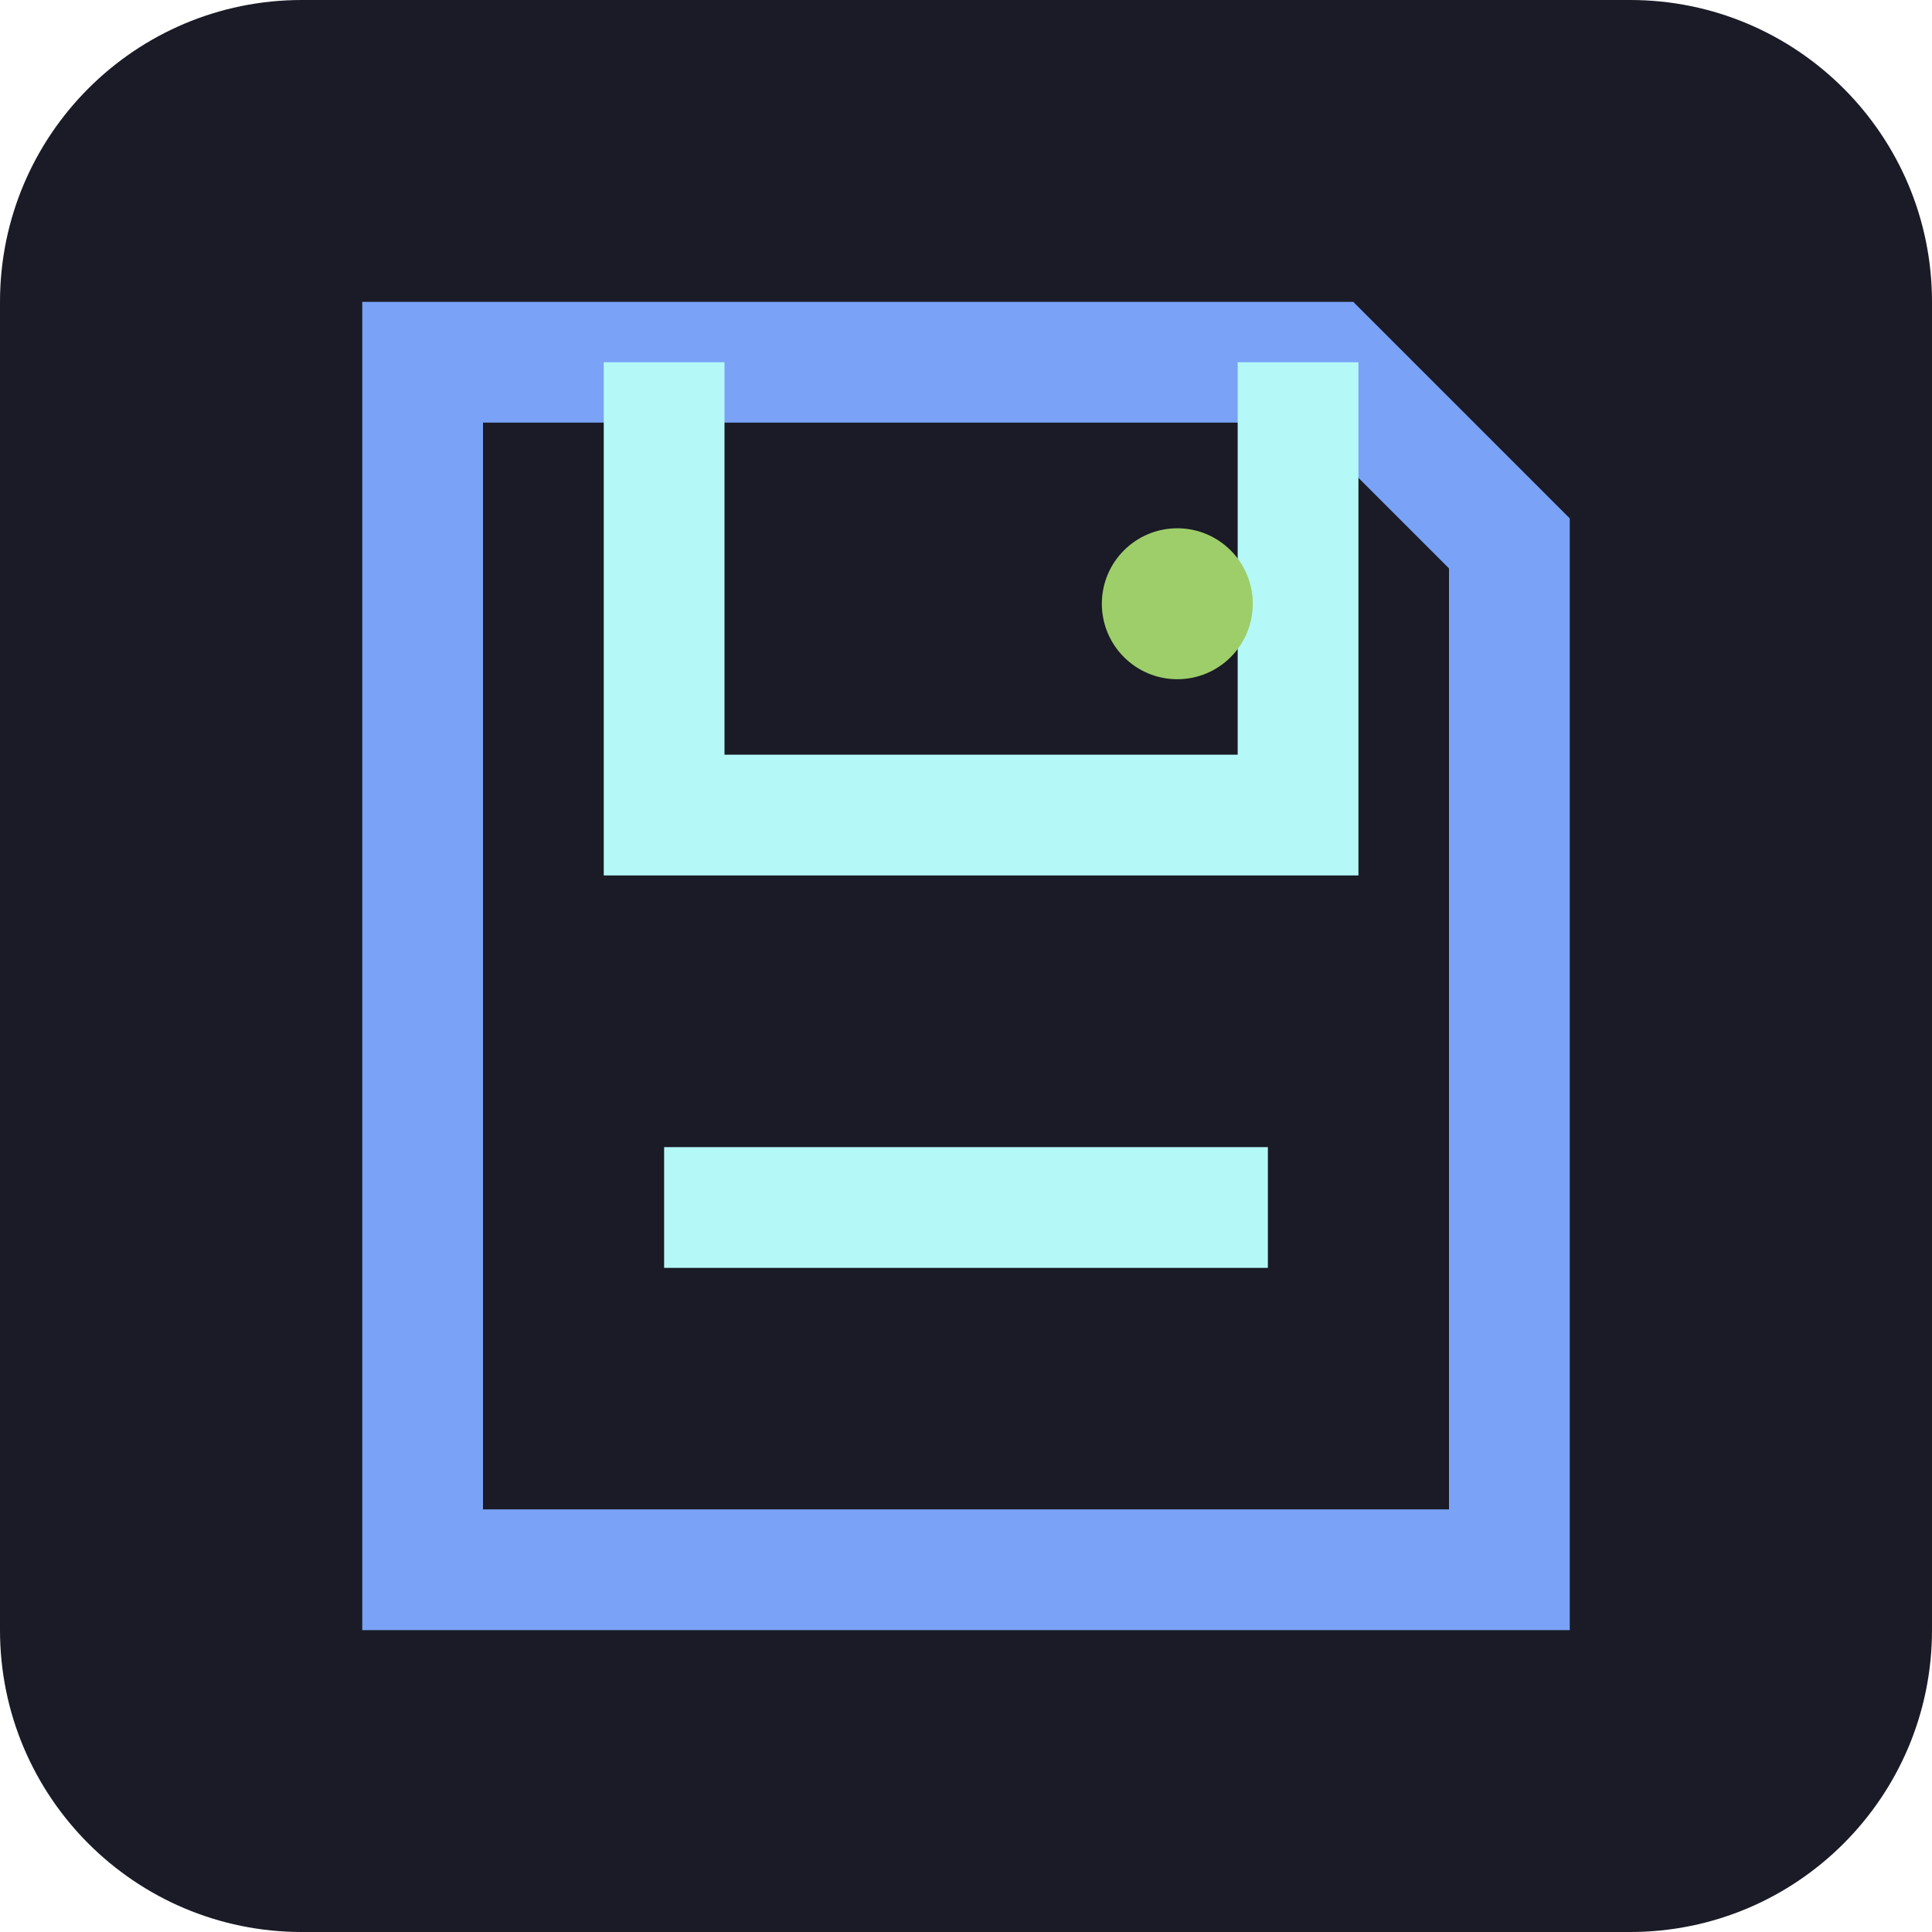
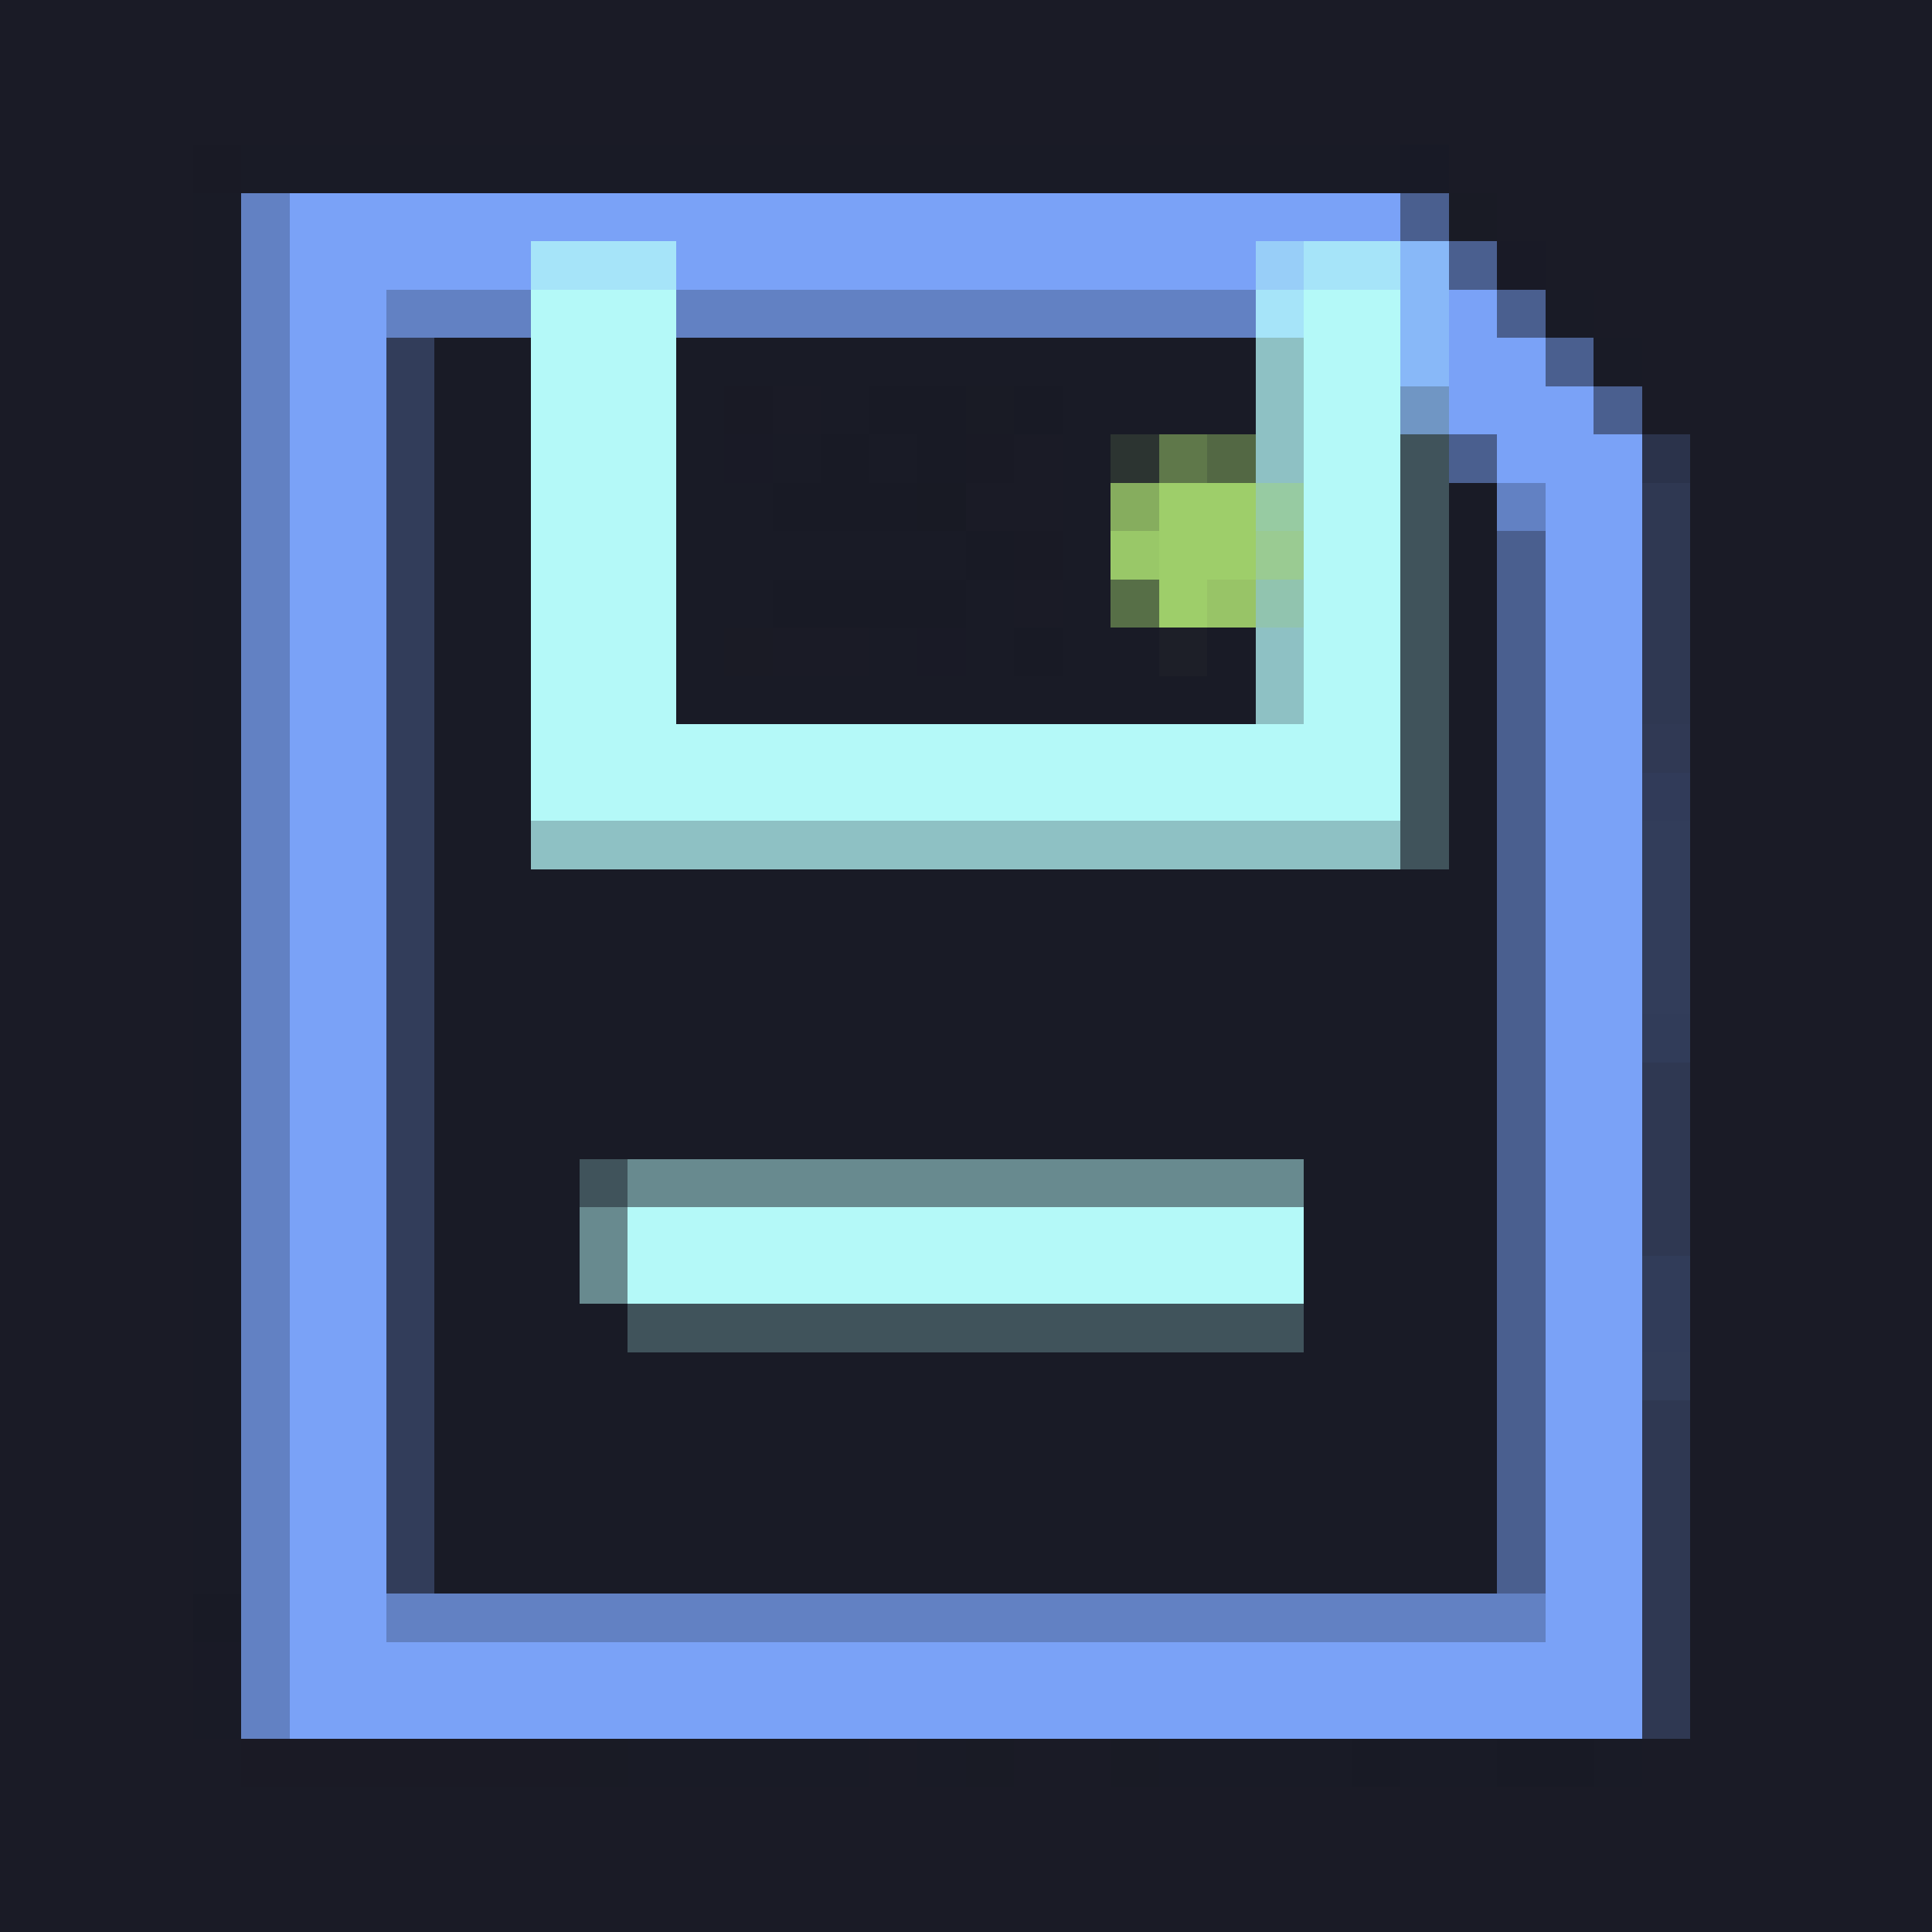
- <svg xmlns="http://www.w3.org/2000/svg" viewBox="0 0 64 64" width="512" height="512">
-   <rect width="64" height="64" rx="10" fill="#1a1b26" />
-   <path d="M14 12h30l6 6v34H14z" fill="none" stroke="#7aa2f7" stroke-width="4" />
-   <path d="M22 12v15h21V12M22 40h20" fill="none" stroke="#b4f9f8" stroke-width="4" />
-   <circle cx="39" cy="20" r="2.5" fill="#9ece6a" />
+ <svg xmlns="http://www.w3.org/2000/svg" viewBox="0 0 40 40" width="512" height="512" shape-rendering="crispEdges">
+   <rect width="40" height="40" fill="#1a1b26" />
+   <g transform="translate(3 3)">
+     <rect x="1" y="0" width="1" height="1" fill="#121224" fill-opacity="0.055" />
+     <rect x="2" y="0" width="24" height="1" fill="#191b26" />
+     <rect x="26" y="0" width="1" height="1" fill="#191b26" fill-opacity="0.949" />
+     <rect x="1" y="1" width="1" height="1" fill="#191b26" />
+     <rect x="2" y="1" width="1" height="1" fill="#6281c3" />
+     <rect x="3" y="1" width="23" height="1" fill="#7aa2f7" />
+     <rect x="26" y="1" width="1" height="1" fill="#4a5f8f" />
+     <rect x="27" y="1" width="1" height="1" fill="#191b26" fill-opacity="0.937" />
+     <rect x="1" y="2" width="1" height="1" fill="#191b26" />
+     <rect x="2" y="2" width="1" height="1" fill="#6281c3" />
+     <rect x="3" y="2" width="5" height="1" fill="#7aa2f7" />
+     <rect x="8" y="2" width="3" height="1" fill="#a6e4f9" />
+     <rect x="11" y="2" width="12" height="1" fill="#7aa2f7" />
+     <rect x="23" y="2" width="1" height="1" fill="#98cef8" />
+     <rect x="24" y="2" width="2" height="1" fill="#a6e4f9" />
+     <rect x="26" y="2" width="1" height="1" fill="#88b8f8" />
+     <rect x="27" y="2" width="1" height="1" fill="#4a5f8f" />
+     <rect x="28" y="2" width="1" height="1" fill="#191a26" fill-opacity="0.682" />
+     <rect x="1" y="3" width="1" height="1" fill="#191b26" />
+     <rect x="2" y="3" width="1" height="1" fill="#6281c3" />
+     <rect x="3" y="3" width="2" height="1" fill="#7aa2f7" />
+     <rect x="5" y="3" width="3" height="1" fill="#6281c3" />
+     <rect x="8" y="3" width="3" height="1" fill="#b4f9f8" />
+     <rect x="11" y="3" width="12" height="1" fill="#6281c3" />
+     <rect x="23" y="3" width="1" height="1" fill="#a6e4f9" />
+     <rect x="24" y="3" width="2" height="1" fill="#b4f9f8" />
+     <rect x="26" y="3" width="1" height="1" fill="#88b8f8" />
+     <rect x="27" y="3" width="1" height="1" fill="#7aa2f7" />
+     <rect x="28" y="3" width="1" height="1" fill="#4a5f8f" />
+     <rect x="29" y="3" width="1" height="1" fill="#191c26" fill-opacity="0.761" />
+     <rect x="1" y="4" width="1" height="1" fill="#191b26" />
+     <rect x="2" y="4" width="1" height="1" fill="#6281c3" />
+     <rect x="3" y="4" width="2" height="1" fill="#7aa2f7" />
+     <rect x="5" y="4" width="1" height="1" fill="#323d5a" />
+     <rect x="6" y="4" width="2" height="1" fill="#191b26" />
+     <rect x="8" y="4" width="3" height="1" fill="#b4f9f8" />
+     <rect x="11" y="4" width="12" height="1" fill="#191b26" />
+     <rect x="23" y="4" width="1" height="1" fill="#8ec1c4" />
+     <rect x="24" y="4" width="2" height="1" fill="#b4f9f8" />
+     <rect x="26" y="4" width="1" height="1" fill="#88b8f8" />
+     <rect x="27" y="4" width="2" height="1" fill="#7aa2f7" />
+     <rect x="29" y="4" width="1" height="1" fill="#4a5f8f" />
+     <rect x="30" y="4" width="1" height="1" fill="#191b26" fill-opacity="0.929" />
+     <rect x="1" y="5" width="1" height="1" fill="#191b26" />
+     <rect x="2" y="5" width="1" height="1" fill="#6281c3" />
+     <rect x="3" y="5" width="2" height="1" fill="#7aa2f7" />
+     <rect x="5" y="5" width="1" height="1" fill="#323d5a" />
+     <rect x="6" y="5" width="2" height="1" fill="#191b26" />
+     <rect x="8" y="5" width="3" height="1" fill="#b4f9f8" />
+     <rect x="11" y="5" width="1" height="1" fill="#191b26" />
+     <rect x="12" y="5" width="1" height="1" fill="#181b27" fill-opacity="0.255" />
+     <rect x="13" y="5" width="1" height="1" fill="#1a1b26" fill-opacity="0.667" />
+     <rect x="14" y="5" width="1" height="1" fill="#191b26" fill-opacity="0.976" />
+     <rect x="15" y="5" width="1" height="1" fill="#191b26" fill-opacity="0.992" />
+     <rect x="16" y="5" width="1" height="1" fill="#191b26" fill-opacity="0.996" />
+     <rect x="17" y="5" width="1" height="1" fill="#191b26" fill-opacity="0.937" />
+     <rect x="18" y="5" width="1" height="1" fill="#191b26" fill-opacity="0.988" />
+     <rect x="19" y="5" width="4" height="1" fill="#191b26" />
+     <rect x="23" y="5" width="1" height="1" fill="#8ec1c4" />
+     <rect x="24" y="5" width="2" height="1" fill="#b4f9f8" />
+     <rect x="26" y="5" width="1" height="1" fill="#7096c4" />
+     <rect x="27" y="5" width="3" height="1" fill="#7aa2f7" />
+     <rect x="30" y="5" width="1" height="1" fill="#4a5f8f" />
+     <rect x="31" y="5" width="1" height="1" fill="#1a1a22" fill-opacity="0.118" />
+     <rect x="1" y="6" width="1" height="1" fill="#191b26" />
+     <rect x="2" y="6" width="1" height="1" fill="#6281c3" />
+     <rect x="3" y="6" width="2" height="1" fill="#7aa2f7" />
+     <rect x="5" y="6" width="1" height="1" fill="#323d5a" />
+     <rect x="6" y="6" width="2" height="1" fill="#191b26" />
+     <rect x="8" y="6" width="3" height="1" fill="#b4f9f8" />
+     <rect x="11" y="6" width="1" height="1" fill="#191b26" />
+     <rect x="12" y="6" width="1" height="1" fill="#191b27" fill-opacity="0.804" />
+     <rect x="13" y="6" width="1" height="1" fill="#191b26" />
+     <rect x="14" y="6" width="1" height="1" fill="#191b26" fill-opacity="0.996" />
+     <rect x="15" y="6" width="1" height="1" fill="#191b26" />
+     <rect x="16" y="6" width="1" height="1" fill="#191b26" fill-opacity="0.996" />
+     <rect x="17" y="6" width="1" height="1" fill="#191b26" fill-opacity="0.733" />
+     <rect x="18" y="6" width="1" height="1" fill="#1a1a27" fill-opacity="0.388" />
+     <rect x="19" y="6" width="1" height="1" fill="#191b26" />
+     <rect x="20" y="6" width="1" height="1" fill="#2c3431" />
+     <rect x="21" y="6" width="1" height="1" fill="#5f784a" />
+     <rect x="22" y="6" width="1" height="1" fill="#536844" />
+     <rect x="23" y="6" width="1" height="1" fill="#8ec1c4" />
+     <rect x="24" y="6" width="2" height="1" fill="#b4f9f8" />
+     <rect x="26" y="6" width="1" height="1" fill="#40535b" />
+     <rect x="27" y="6" width="1" height="1" fill="#4a5f8f" />
+     <rect x="28" y="6" width="3" height="1" fill="#7aa2f7" />
+     <rect x="31" y="6" width="1" height="1" fill="#323d5a" fill-opacity="0.725" />
+     <rect x="1" y="7" width="1" height="1" fill="#191b26" />
+     <rect x="2" y="7" width="1" height="1" fill="#6281c3" />
+     <rect x="3" y="7" width="2" height="1" fill="#7aa2f7" />
+     <rect x="5" y="7" width="1" height="1" fill="#323d5a" />
+     <rect x="6" y="7" width="2" height="1" fill="#191b26" />
+     <rect x="8" y="7" width="3" height="1" fill="#b4f9f8" />
+     <rect x="11" y="7" width="2" height="1" fill="#191b26" />
+     <rect x="13" y="7" width="1" height="1" fill="#191b26" fill-opacity="0.996" />
+     <rect x="14" y="7" width="1" height="1" fill="#191b26" fill-opacity="0.992" />
+     <rect x="15" y="7" width="1" height="1" fill="#191b26" fill-opacity="0.988" />
+     <rect x="16" y="7" width="1" height="1" fill="#191b25" fill-opacity="0.988" />
+     <rect x="17" y="7" width="1" height="1" fill="#1e1e2d" fill-opacity="0.067" />
+     <rect x="18" y="7" width="1" height="1" fill="#1a1a33" fill-opacity="0.039" />
+     <rect x="19" y="7" width="1" height="1" fill="#191b26" />
+     <rect x="20" y="7" width="1" height="1" fill="#86ad5e" />
+     <rect x="21" y="7" width="2" height="1" fill="#9ece6a" />
+     <rect x="23" y="7" width="1" height="1" fill="#97cba2" />
+     <rect x="24" y="7" width="2" height="1" fill="#b4f9f8" />
+     <rect x="26" y="7" width="1" height="1" fill="#40535b" />
+     <rect x="27" y="7" width="1" height="1" fill="#191b26" />
+     <rect x="28" y="7" width="1" height="1" fill="#6281c3" />
+     <rect x="29" y="7" width="2" height="1" fill="#7aa2f7" />
+     <rect x="31" y="7" width="1" height="1" fill="#323d5a" fill-opacity="0.863" />
+     <rect x="1" y="8" width="1" height="1" fill="#191b26" />
+     <rect x="2" y="8" width="1" height="1" fill="#6281c3" />
+     <rect x="3" y="8" width="2" height="1" fill="#7aa2f7" />
+     <rect x="5" y="8" width="1" height="1" fill="#323d5a" />
+     <rect x="6" y="8" width="2" height="1" fill="#191b26" />
+     <rect x="8" y="8" width="3" height="1" fill="#b4f9f8" />
+     <rect x="11" y="8" width="6" height="1" fill="#191b26" />
+     <rect x="17" y="8" width="1" height="1" fill="#181b25" fill-opacity="0.694" />
+     <rect x="18" y="8" width="1" height="1" fill="#1b1b24" fill-opacity="0.110" />
+     <rect x="19" y="8" width="1" height="1" fill="#191b26" />
+     <rect x="20" y="8" width="1" height="1" fill="#99c868" />
+     <rect x="21" y="8" width="2" height="1" fill="#9ece6a" />
+     <rect x="23" y="8" width="1" height="1" fill="#9acb92" />
+     <rect x="24" y="8" width="2" height="1" fill="#b4f9f8" />
+     <rect x="26" y="8" width="1" height="1" fill="#40535b" />
+     <rect x="27" y="8" width="1" height="1" fill="#191b26" />
+     <rect x="28" y="8" width="1" height="1" fill="#4a5f8f" />
+     <rect x="29" y="8" width="2" height="1" fill="#7aa2f7" />
+     <rect x="31" y="8" width="1" height="1" fill="#323d5a" fill-opacity="0.863" />
+     <rect x="1" y="9" width="1" height="1" fill="#191b26" />
+     <rect x="2" y="9" width="1" height="1" fill="#6281c3" />
+     <rect x="3" y="9" width="2" height="1" fill="#7aa2f7" />
+     <rect x="5" y="9" width="1" height="1" fill="#323d5a" />
+     <rect x="6" y="9" width="2" height="1" fill="#191b26" />
+     <rect x="8" y="9" width="3" height="1" fill="#b4f9f8" />
+     <rect x="11" y="9" width="1" height="1" fill="#191b26" />
+     <rect x="12" y="9" width="1" height="1" fill="#191b26" fill-opacity="0.976" />
+     <rect x="13" y="9" width="1" height="1" fill="#191b26" fill-opacity="0.992" />
+     <rect x="14" y="9" width="1" height="1" fill="#191b26" fill-opacity="0.988" />
+     <rect x="15" y="9" width="2" height="1" fill="#191b26" fill-opacity="0.996" />
+     <rect x="17" y="9" width="1" height="1" fill="#191b26" fill-opacity="0.976" />
+     <rect x="19" y="9" width="1" height="1" fill="#191b26" />
+     <rect x="20" y="9" width="1" height="1" fill="#576f47" />
+     <rect x="21" y="9" width="1" height="1" fill="#9ece6a" />
+     <rect x="22" y="9" width="1" height="1" fill="#98c467" />
+     <rect x="23" y="9" width="1" height="1" fill="#91c4af" />
+     <rect x="24" y="9" width="2" height="1" fill="#b4f9f8" />
+     <rect x="26" y="9" width="1" height="1" fill="#40535b" />
+     <rect x="27" y="9" width="1" height="1" fill="#191b26" />
+     <rect x="28" y="9" width="1" height="1" fill="#4a5f8f" />
+     <rect x="29" y="9" width="2" height="1" fill="#7aa2f7" />
+     <rect x="31" y="9" width="1" height="1" fill="#323d5a" fill-opacity="0.863" />
+     <rect x="1" y="10" width="1" height="1" fill="#191b26" />
+     <rect x="2" y="10" width="1" height="1" fill="#6281c3" />
+     <rect x="3" y="10" width="2" height="1" fill="#7aa2f7" />
+     <rect x="5" y="10" width="1" height="1" fill="#323d5a" />
+     <rect x="6" y="10" width="2" height="1" fill="#191b26" />
+     <rect x="8" y="10" width="3" height="1" fill="#b4f9f8" />
+     <rect x="11" y="10" width="1" height="1" fill="#191b26" />
+     <rect x="12" y="10" width="1" height="1" fill="#1a1a24" fill-opacity="0.275" />
+     <rect x="13" y="10" width="1" height="1" fill="#181e24" fill-opacity="0.169" />
+     <rect x="14" y="10" width="1" height="1" fill="#1a1b26" fill-opacity="0.902" />
+     <rect x="15" y="10" width="1" height="1" fill="#191b26" fill-opacity="0.929" />
+     <rect x="16" y="10" width="1" height="1" fill="#191b26" fill-opacity="0.918" />
+     <rect x="17" y="10" width="1" height="1" fill="#191b26" />
+     <rect x="18" y="10" width="1" height="1" fill="#191b26" fill-opacity="0.992" />
+     <rect x="19" y="10" width="2" height="1" fill="#191b26" />
+     <rect x="21" y="10" width="1" height="1" fill="#1d1f28" />
+     <rect x="22" y="10" width="1" height="1" fill="#191b26" />
+     <rect x="23" y="10" width="1" height="1" fill="#8ec1c4" />
+     <rect x="24" y="10" width="2" height="1" fill="#b4f9f8" />
+     <rect x="26" y="10" width="1" height="1" fill="#40535b" />
+     <rect x="27" y="10" width="1" height="1" fill="#191b26" />
+     <rect x="28" y="10" width="1" height="1" fill="#4a5f8f" />
+     <rect x="29" y="10" width="2" height="1" fill="#7aa2f7" />
+     <rect x="31" y="10" width="1" height="1" fill="#323d5a" fill-opacity="0.863" />
+     <rect x="1" y="11" width="1" height="1" fill="#191b26" />
+     <rect x="2" y="11" width="1" height="1" fill="#6281c3" />
+     <rect x="3" y="11" width="2" height="1" fill="#7aa2f7" />
+     <rect x="5" y="11" width="1" height="1" fill="#323d5a" />
+     <rect x="6" y="11" width="2" height="1" fill="#191b26" />
+     <rect x="8" y="11" width="3" height="1" fill="#b4f9f8" />
+     <rect x="11" y="11" width="12" height="1" fill="#191b26" />
+     <rect x="23" y="11" width="1" height="1" fill="#8ec1c4" />
+     <rect x="24" y="11" width="2" height="1" fill="#b4f9f8" />
+     <rect x="26" y="11" width="1" height="1" fill="#40535b" />
+     <rect x="27" y="11" width="1" height="1" fill="#191b26" />
+     <rect x="28" y="11" width="1" height="1" fill="#4a5f8f" />
+     <rect x="29" y="11" width="2" height="1" fill="#7aa2f7" />
+     <rect x="31" y="11" width="1" height="1" fill="#323d5a" fill-opacity="0.863" />
+     <rect x="1" y="12" width="1" height="1" fill="#191b26" />
+     <rect x="2" y="12" width="1" height="1" fill="#6281c3" />
+     <rect x="3" y="12" width="2" height="1" fill="#7aa2f7" />
+     <rect x="5" y="12" width="1" height="1" fill="#323d5a" />
+     <rect x="6" y="12" width="2" height="1" fill="#191b26" />
+     <rect x="8" y="12" width="18" height="1" fill="#b4f9f8" />
+     <rect x="26" y="12" width="1" height="1" fill="#40535b" />
+     <rect x="27" y="12" width="1" height="1" fill="#191b26" />
+     <rect x="28" y="12" width="1" height="1" fill="#4a5f8f" />
+     <rect x="29" y="12" width="2" height="1" fill="#7aa2f7" />
+     <rect x="31" y="12" width="1" height="1" fill="#333d5a" fill-opacity="0.890" />
+     <rect x="1" y="13" width="1" height="1" fill="#191b26" />
+     <rect x="2" y="13" width="1" height="1" fill="#6281c3" />
+     <rect x="3" y="13" width="2" height="1" fill="#7aa2f7" />
+     <rect x="5" y="13" width="1" height="1" fill="#323d5a" />
+     <rect x="6" y="13" width="2" height="1" fill="#191b26" />
+     <rect x="8" y="13" width="18" height="1" fill="#b4f9f8" />
+     <rect x="26" y="13" width="1" height="1" fill="#40535b" />
+     <rect x="27" y="13" width="1" height="1" fill="#191b26" />
+     <rect x="28" y="13" width="1" height="1" fill="#4a5f8f" />
+     <rect x="29" y="13" width="2" height="1" fill="#7aa2f7" />
+     <rect x="31" y="13" width="1" height="1" fill="#323c5a" fill-opacity="0.992" />
+     <rect x="1" y="14" width="1" height="1" fill="#191b26" />
+     <rect x="2" y="14" width="1" height="1" fill="#6281c3" />
+     <rect x="3" y="14" width="2" height="1" fill="#7aa2f7" />
+     <rect x="5" y="14" width="1" height="1" fill="#323d5a" />
+     <rect x="6" y="14" width="2" height="1" fill="#191b26" />
+     <rect x="8" y="14" width="18" height="1" fill="#8ec1c4" />
+     <rect x="26" y="14" width="1" height="1" fill="#40535b" />
+     <rect x="27" y="14" width="1" height="1" fill="#191b26" />
+     <rect x="28" y="14" width="1" height="1" fill="#4a5f8f" />
+     <rect x="29" y="14" width="2" height="1" fill="#7aa2f7" />
+     <rect x="31" y="14" width="1" height="1" fill="#323d5a" />
+     <rect x="1" y="15" width="1" height="1" fill="#191b26" />
+     <rect x="2" y="15" width="1" height="1" fill="#6281c3" />
+     <rect x="3" y="15" width="2" height="1" fill="#7aa2f7" />
+     <rect x="5" y="15" width="1" height="1" fill="#323d5a" />
+     <rect x="6" y="15" width="22" height="1" fill="#191b26" />
+     <rect x="28" y="15" width="1" height="1" fill="#4a5f8f" />
+     <rect x="29" y="15" width="2" height="1" fill="#7aa2f7" />
+     <rect x="31" y="15" width="1" height="1" fill="#323d5a" />
+     <rect x="1" y="16" width="1" height="1" fill="#191b26" />
+     <rect x="2" y="16" width="1" height="1" fill="#6281c3" />
+     <rect x="3" y="16" width="2" height="1" fill="#7aa2f7" />
+     <rect x="5" y="16" width="1" height="1" fill="#323d5a" />
+     <rect x="6" y="16" width="22" height="1" fill="#191b26" />
+     <rect x="28" y="16" width="1" height="1" fill="#4a5f8f" />
+     <rect x="29" y="16" width="2" height="1" fill="#7aa2f7" />
+     <rect x="31" y="16" width="1" height="1" fill="#323d5a" />
+     <rect x="1" y="17" width="1" height="1" fill="#191b26" />
+     <rect x="2" y="17" width="1" height="1" fill="#6281c3" />
+     <rect x="3" y="17" width="2" height="1" fill="#7aa2f7" />
+     <rect x="5" y="17" width="1" height="1" fill="#323d5a" />
+     <rect x="6" y="17" width="22" height="1" fill="#191b26" />
+     <rect x="28" y="17" width="1" height="1" fill="#4a5f8f" />
+     <rect x="29" y="17" width="2" height="1" fill="#7aa2f7" />
+     <rect x="31" y="17" width="1" height="1" fill="#323d5a" />
+     <rect x="1" y="18" width="1" height="1" fill="#191b26" />
+     <rect x="2" y="18" width="1" height="1" fill="#6281c3" />
+     <rect x="3" y="18" width="2" height="1" fill="#7aa2f7" />
+     <rect x="5" y="18" width="1" height="1" fill="#323d5a" />
+     <rect x="6" y="18" width="22" height="1" fill="#191b26" />
+     <rect x="28" y="18" width="1" height="1" fill="#4a5f8f" />
+     <rect x="29" y="18" width="2" height="1" fill="#7aa2f7" />
+     <rect x="31" y="18" width="1" height="1" fill="#323d5a" fill-opacity="0.988" />
+     <rect x="1" y="19" width="1" height="1" fill="#191b26" />
+     <rect x="2" y="19" width="1" height="1" fill="#6281c3" />
+     <rect x="3" y="19" width="2" height="1" fill="#7aa2f7" />
+     <rect x="5" y="19" width="1" height="1" fill="#323d5a" />
+     <rect x="6" y="19" width="22" height="1" fill="#191b26" />
+     <rect x="28" y="19" width="1" height="1" fill="#4a5f8f" />
+     <rect x="29" y="19" width="2" height="1" fill="#7aa2f7" />
+     <rect x="31" y="19" width="1" height="1" fill="#323d5a" fill-opacity="0.863" />
+     <rect x="1" y="20" width="1" height="1" fill="#191b26" />
+     <rect x="2" y="20" width="1" height="1" fill="#6281c3" />
+     <rect x="3" y="20" width="2" height="1" fill="#7aa2f7" />
+     <rect x="5" y="20" width="1" height="1" fill="#323d5a" />
+     <rect x="6" y="20" width="22" height="1" fill="#191b26" />
+     <rect x="28" y="20" width="1" height="1" fill="#4a5f8f" />
+     <rect x="29" y="20" width="2" height="1" fill="#7aa2f7" />
+     <rect x="31" y="20" width="1" height="1" fill="#323d5a" fill-opacity="0.863" />
+     <rect x="1" y="21" width="1" height="1" fill="#191b26" />
+     <rect x="2" y="21" width="1" height="1" fill="#6281c3" />
+     <rect x="3" y="21" width="2" height="1" fill="#7aa2f7" />
+     <rect x="5" y="21" width="1" height="1" fill="#323d5a" />
+     <rect x="6" y="21" width="3" height="1" fill="#191b26" />
+     <rect x="9" y="21" width="1" height="1" fill="#40535b" />
+     <rect x="10" y="21" width="14" height="1" fill="#688a8f" />
+     <rect x="24" y="21" width="4" height="1" fill="#191b26" />
+     <rect x="28" y="21" width="1" height="1" fill="#4a5f8f" />
+     <rect x="29" y="21" width="2" height="1" fill="#7aa2f7" />
+     <rect x="31" y="21" width="1" height="1" fill="#323d5a" fill-opacity="0.863" />
+     <rect x="1" y="22" width="1" height="1" fill="#191b26" />
+     <rect x="2" y="22" width="1" height="1" fill="#6281c3" />
+     <rect x="3" y="22" width="2" height="1" fill="#7aa2f7" />
+     <rect x="5" y="22" width="1" height="1" fill="#323d5a" />
+     <rect x="6" y="22" width="3" height="1" fill="#191b26" />
+     <rect x="9" y="22" width="1" height="1" fill="#688a8f" />
+     <rect x="10" y="22" width="14" height="1" fill="#b4f9f8" />
+     <rect x="24" y="22" width="4" height="1" fill="#191b26" />
+     <rect x="28" y="22" width="1" height="1" fill="#4a5f8f" />
+     <rect x="29" y="22" width="2" height="1" fill="#7aa2f7" />
+     <rect x="31" y="22" width="1" height="1" fill="#323d5a" fill-opacity="0.863" />
+     <rect x="1" y="23" width="1" height="1" fill="#191b26" />
+     <rect x="2" y="23" width="1" height="1" fill="#6281c3" />
+     <rect x="3" y="23" width="2" height="1" fill="#7aa2f7" />
+     <rect x="5" y="23" width="1" height="1" fill="#323d5a" />
+     <rect x="6" y="23" width="3" height="1" fill="#191b26" />
+     <rect x="9" y="23" width="1" height="1" fill="#688a8f" />
+     <rect x="10" y="23" width="14" height="1" fill="#b4f9f8" />
+     <rect x="24" y="23" width="4" height="1" fill="#191b26" />
+     <rect x="28" y="23" width="1" height="1" fill="#4a5f8f" />
+     <rect x="29" y="23" width="2" height="1" fill="#7aa2f7" />
+     <rect x="31" y="23" width="1" height="1" fill="#323d5a" fill-opacity="0.988" />
+     <rect x="1" y="24" width="1" height="1" fill="#191b26" />
+     <rect x="2" y="24" width="1" height="1" fill="#6281c3" />
+     <rect x="3" y="24" width="2" height="1" fill="#7aa2f7" />
+     <rect x="5" y="24" width="1" height="1" fill="#323d5a" />
+     <rect x="6" y="24" width="4" height="1" fill="#191b26" />
+     <rect x="10" y="24" width="14" height="1" fill="#40535b" />
+     <rect x="24" y="24" width="4" height="1" fill="#191b26" />
+     <rect x="28" y="24" width="1" height="1" fill="#4a5f8f" />
+     <rect x="29" y="24" width="2" height="1" fill="#7aa2f7" />
+     <rect x="31" y="24" width="1" height="1" fill="#323d5a" fill-opacity="0.988" />
+     <rect x="1" y="25" width="1" height="1" fill="#191b26" />
+     <rect x="2" y="25" width="1" height="1" fill="#6281c3" />
+     <rect x="3" y="25" width="2" height="1" fill="#7aa2f7" />
+     <rect x="5" y="25" width="1" height="1" fill="#323d5a" />
+     <rect x="6" y="25" width="22" height="1" fill="#191b26" />
+     <rect x="28" y="25" width="1" height="1" fill="#4a5f8f" />
+     <rect x="29" y="25" width="2" height="1" fill="#7aa2f7" />
+     <rect x="31" y="25" width="1" height="1" fill="#323d5a" fill-opacity="0.980" />
+     <rect x="1" y="26" width="1" height="1" fill="#191b26" />
+     <rect x="2" y="26" width="1" height="1" fill="#6281c3" />
+     <rect x="3" y="26" width="2" height="1" fill="#7aa2f7" />
+     <rect x="5" y="26" width="1" height="1" fill="#323d5a" />
+     <rect x="6" y="26" width="22" height="1" fill="#191b26" />
+     <rect x="28" y="26" width="1" height="1" fill="#4a5f8f" />
+     <rect x="29" y="26" width="2" height="1" fill="#7aa2f7" />
+     <rect x="31" y="26" width="1" height="1" fill="#323d5a" fill-opacity="0.863" />
+     <rect x="1" y="27" width="1" height="1" fill="#191b26" />
+     <rect x="2" y="27" width="1" height="1" fill="#6281c3" />
+     <rect x="3" y="27" width="2" height="1" fill="#7aa2f7" />
+     <rect x="5" y="27" width="1" height="1" fill="#323d5a" />
+     <rect x="6" y="27" width="22" height="1" fill="#191b26" />
+     <rect x="28" y="27" width="1" height="1" fill="#4a5f8f" />
+     <rect x="29" y="27" width="2" height="1" fill="#7aa2f7" />
+     <rect x="31" y="27" width="1" height="1" fill="#323d5a" fill-opacity="0.863" />
+     <rect x="1" y="28" width="1" height="1" fill="#191b26" />
+     <rect x="2" y="28" width="1" height="1" fill="#6281c3" />
+     <rect x="3" y="28" width="2" height="1" fill="#7aa2f7" />
+     <rect x="5" y="28" width="1" height="1" fill="#323d5a" />
+     <rect x="6" y="28" width="22" height="1" fill="#191b26" />
+     <rect x="28" y="28" width="1" height="1" fill="#4a5f8f" />
+     <rect x="29" y="28" width="2" height="1" fill="#7aa2f7" />
+     <rect x="31" y="28" width="1" height="1" fill="#323d5a" fill-opacity="0.863" />
+     <rect x="1" y="29" width="1" height="1" fill="#191b26" />
+     <rect x="2" y="29" width="1" height="1" fill="#6281c3" />
+     <rect x="3" y="29" width="2" height="1" fill="#7aa2f7" />
+     <rect x="5" y="29" width="1" height="1" fill="#323d5a" />
+     <rect x="6" y="29" width="22" height="1" fill="#191b26" />
+     <rect x="28" y="29" width="1" height="1" fill="#4a5f8f" />
+     <rect x="29" y="29" width="2" height="1" fill="#7aa2f7" />
+     <rect x="31" y="29" width="1" height="1" fill="#323d5a" fill-opacity="0.863" />
+     <rect x="1" y="30" width="1" height="1" fill="#191b26" fill-opacity="0.992" />
+     <rect x="2" y="30" width="1" height="1" fill="#6281c3" />
+     <rect x="3" y="30" width="2" height="1" fill="#7aa2f7" />
+     <rect x="5" y="30" width="24" height="1" fill="#6281c3" />
+     <rect x="29" y="30" width="2" height="1" fill="#7aa2f7" />
+     <rect x="31" y="30" width="1" height="1" fill="#323d5a" fill-opacity="0.863" />
+     <rect x="1" y="31" width="1" height="1" fill="#191b27" fill-opacity="0.804" />
+     <rect x="2" y="31" width="1" height="1" fill="#6281c3" />
+     <rect x="3" y="31" width="28" height="1" fill="#7aa2f7" />
+     <rect x="31" y="31" width="1" height="1" fill="#323d5a" fill-opacity="0.863" />
+     <rect x="1" y="32" width="1" height="1" fill="#191b26" fill-opacity="0.631" />
+     <rect x="2" y="32" width="1" height="1" fill="#6281c3" />
+     <rect x="3" y="32" width="28" height="1" fill="#7aa2f7" />
+     <rect x="31" y="32" width="1" height="1" fill="#323d5a" fill-opacity="0.863" />
+     <rect x="2" y="33" width="7" height="1" fill="#1a1b26" fill-opacity="0.549" />
+     <rect x="9" y="33" width="1" height="1" fill="#191b26" fill-opacity="0.890" />
+     <rect x="10" y="33" width="5" height="1" fill="#191b26" fill-opacity="0.894" />
+     <rect x="15" y="33" width="1" height="1" fill="#1a1b26" fill-opacity="0.902" />
+     <rect x="16" y="33" width="1" height="1" fill="#191b26" fill-opacity="0.894" />
+     <rect x="17" y="33" width="1" height="1" fill="#191b26" fill-opacity="0.890" />
+     <rect x="18" y="33" width="1" height="1" fill="#1a1b26" fill-opacity="0.820" />
+     <rect x="19" y="33" width="1" height="1" fill="#1a1b26" fill-opacity="0.745" />
+     <rect x="20" y="33" width="1" height="1" fill="#191b26" fill-opacity="0.890" />
+     <rect x="21" y="33" width="1" height="1" fill="#191b26" fill-opacity="0.894" />
+     <rect x="22" y="33" width="1" height="1" fill="#191b27" fill-opacity="0.961" />
+     <rect x="23" y="33" width="2" height="1" fill="#191b26" fill-opacity="0.894" />
+     <rect x="25" y="33" width="1" height="1" fill="#191b26" fill-opacity="0.992" />
+     <rect x="26" y="33" width="2" height="1" fill="#191b26" />
+     <rect x="28" y="33" width="1" height="1" fill="#191b26" fill-opacity="0.992" />
+     <rect x="29" y="33" width="1" height="1" fill="#191b26" fill-opacity="0.996" />
+     <rect x="30" y="33" width="1" height="1" fill="#191b26" />
+     <rect x="31" y="33" width="1" height="1" fill="#202020" fill-opacity="0.063" />
+   </g>
</svg>
